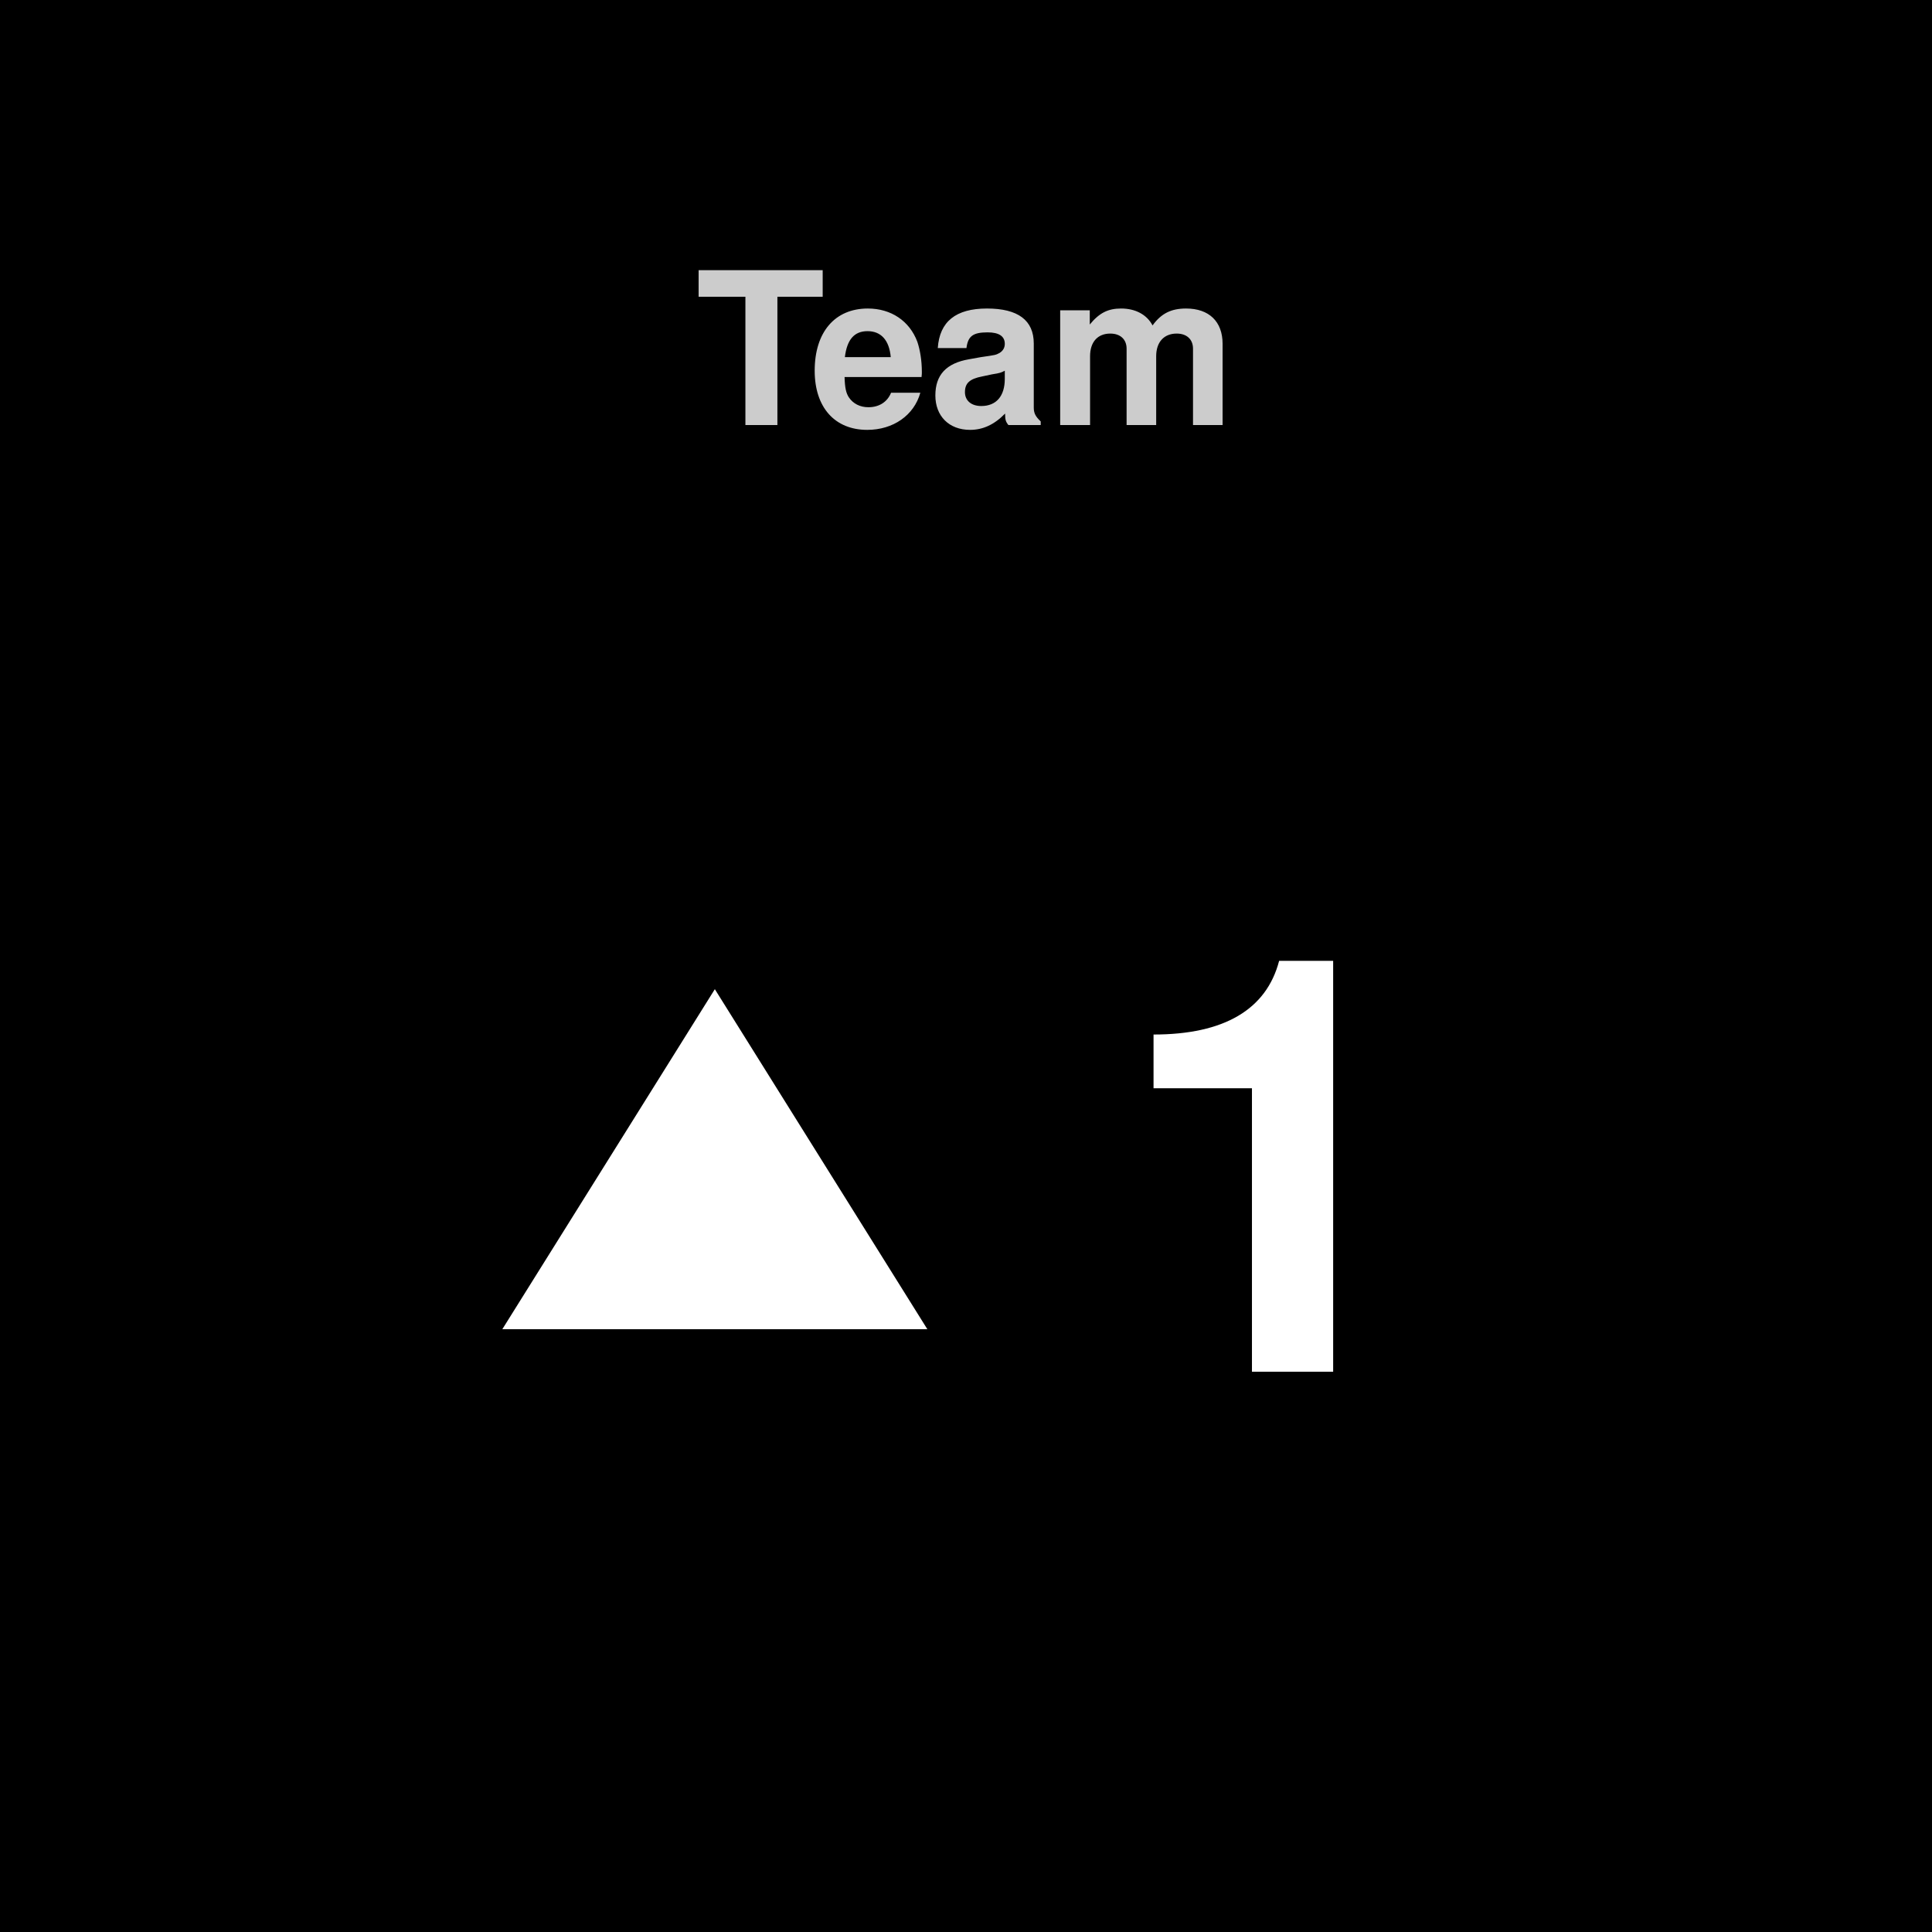
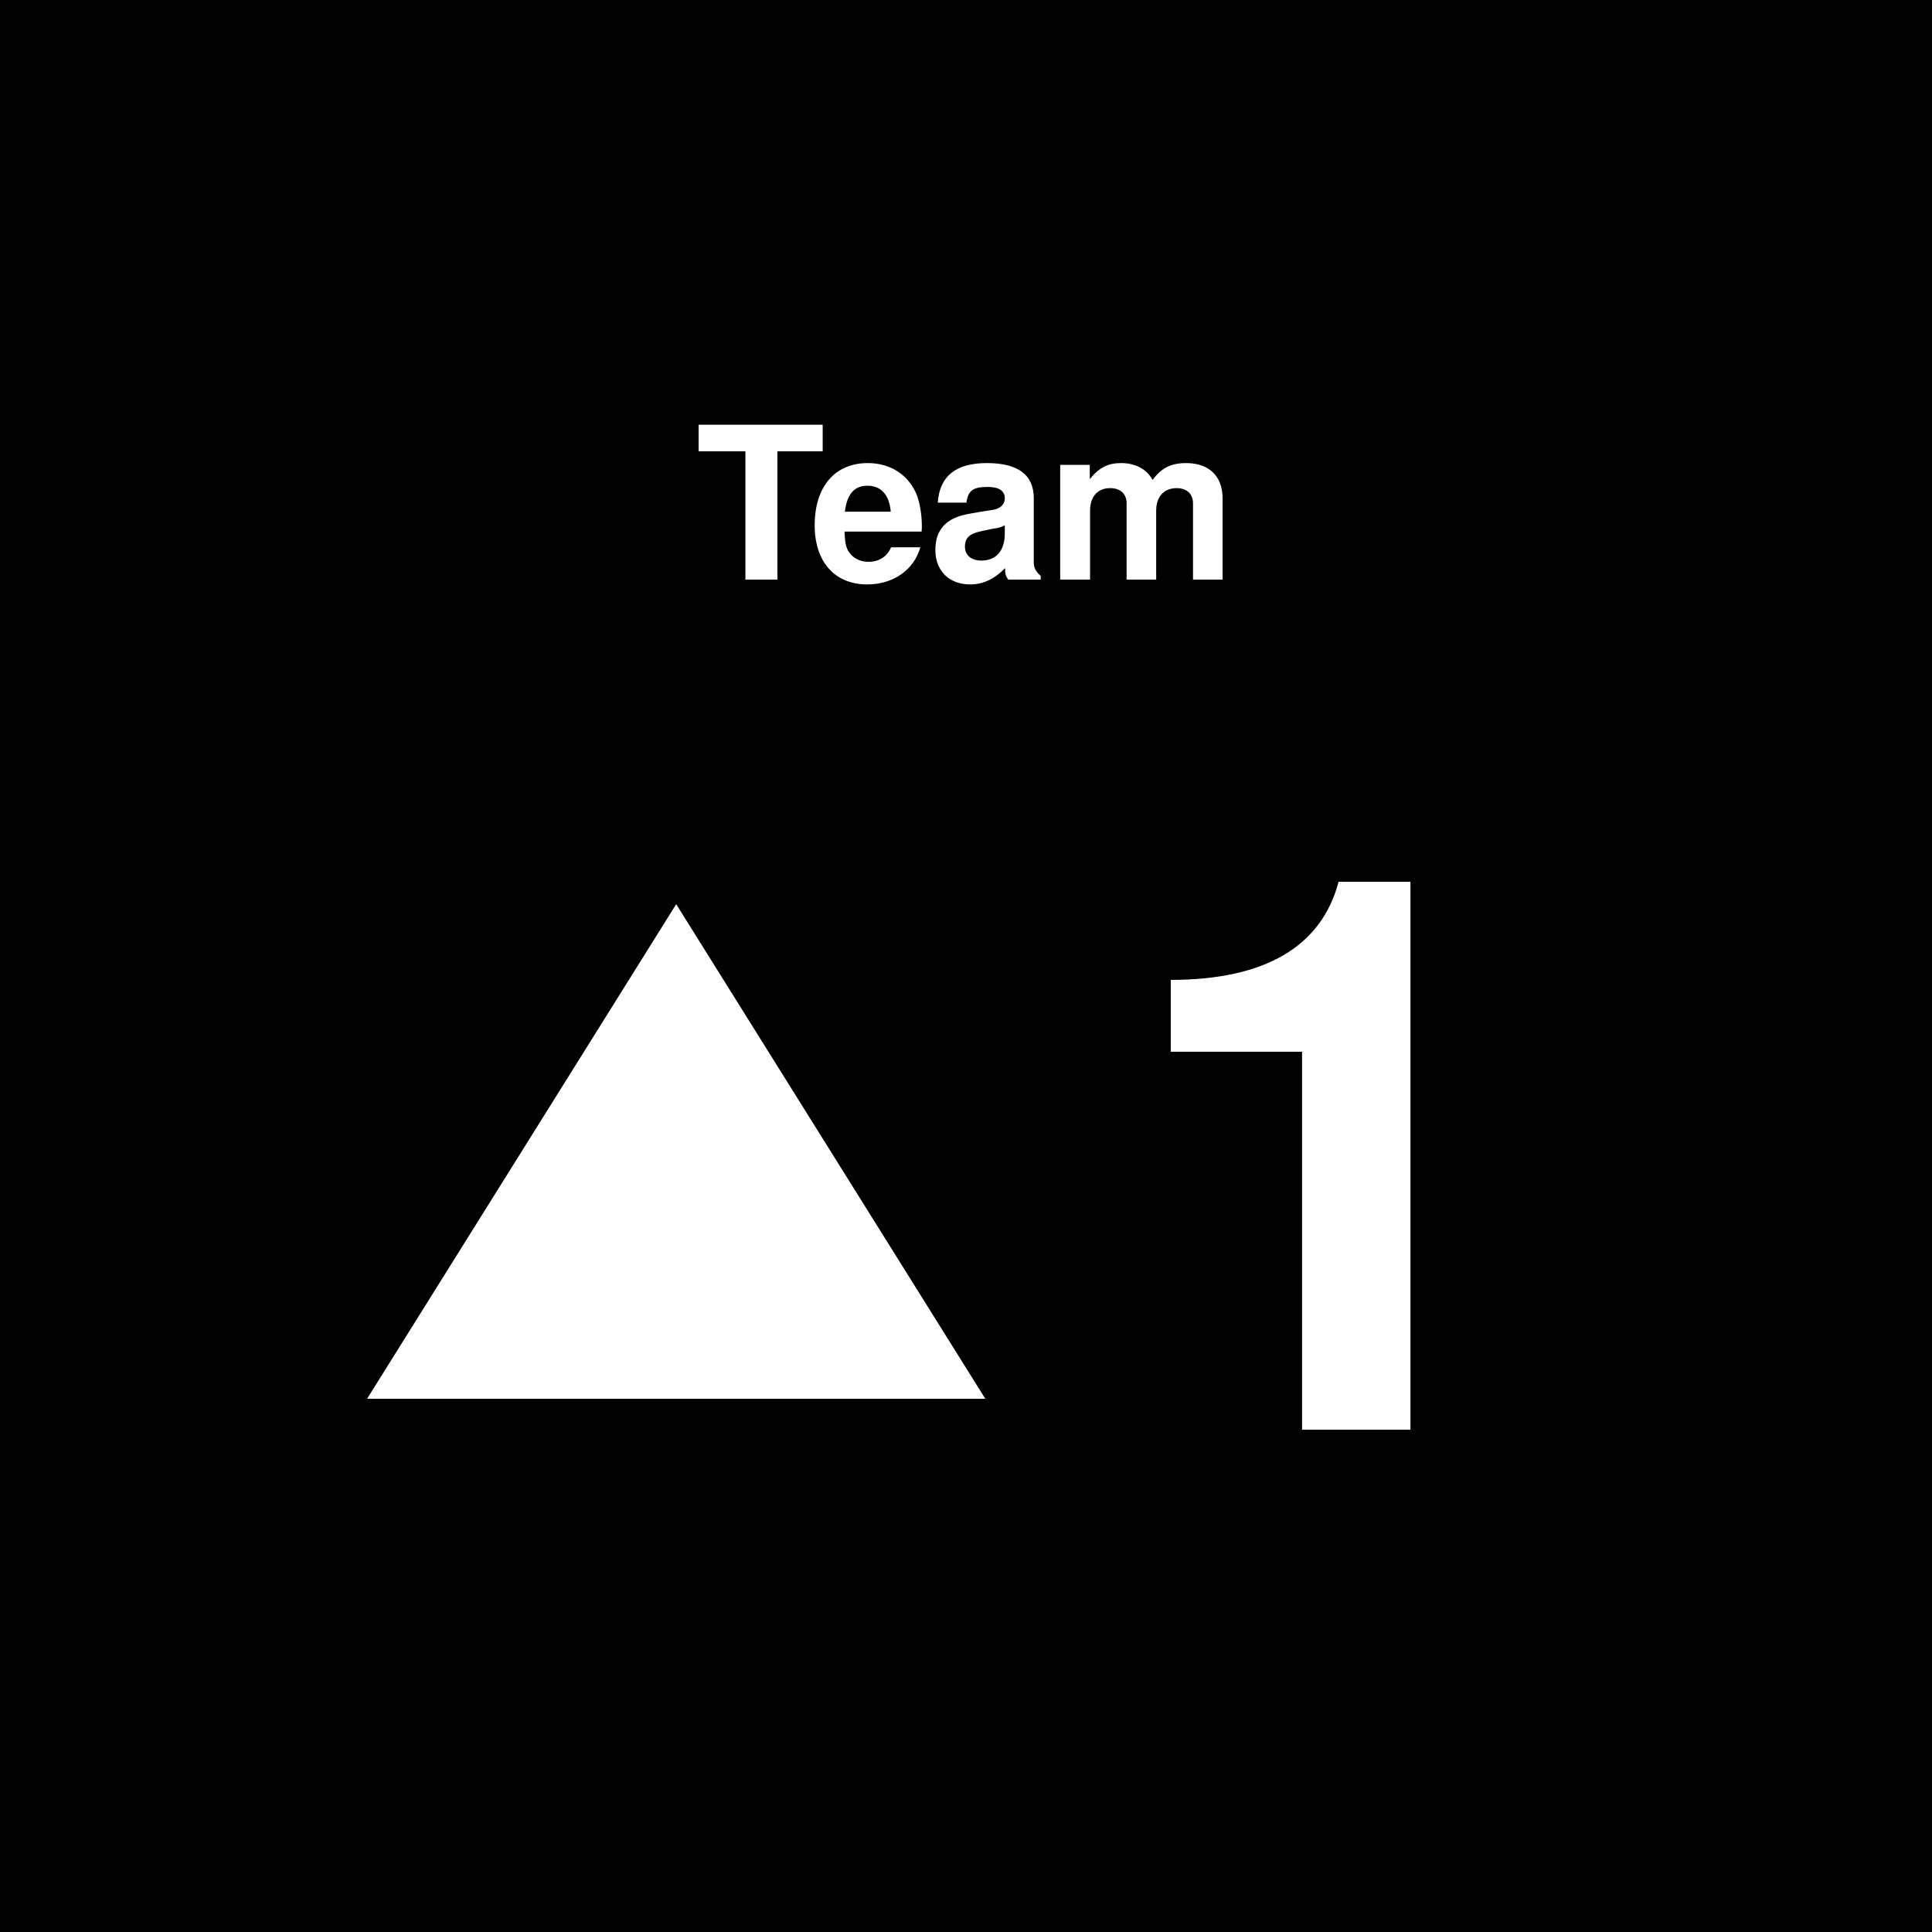
<svg xmlns="http://www.w3.org/2000/svg" viewBox="0 0 100 100" width="100" height="100">
  <rect width="100" height="100" fill="#000000" />
-   <polygon points="37,51.2 26,68.8 48,68.8" fill="#ffffff" />
-   <text x="50" y="22" fill="#ffffff" font-family="'Helvetica Neue', Helvetica, Arial, sans-serif" font-size="11" font-weight="700" text-anchor="middle" opacity="0.8">Team</text>
-   <text x="66" y="71" fill="#ffffff" font-family="'Helvetica Neue', Helvetica, Arial, sans-serif" font-size="30" font-weight="700" text-anchor="middle">1</text>
+   <polygon points="35,46.8 19,72.4 51,72.4" fill="#ffffff" />
+   <text x="50" y="30" fill="#ffffff" font-family="'Helvetica Neue', Helvetica, Arial, sans-serif" font-size="11" font-weight="700" text-anchor="middle">Team</text>
+   <text x="69" y="74" fill="#ffffff" font-family="'Helvetica Neue', Helvetica, Arial, sans-serif" font-size="40" font-weight="700" text-anchor="middle">1</text>
</svg>
